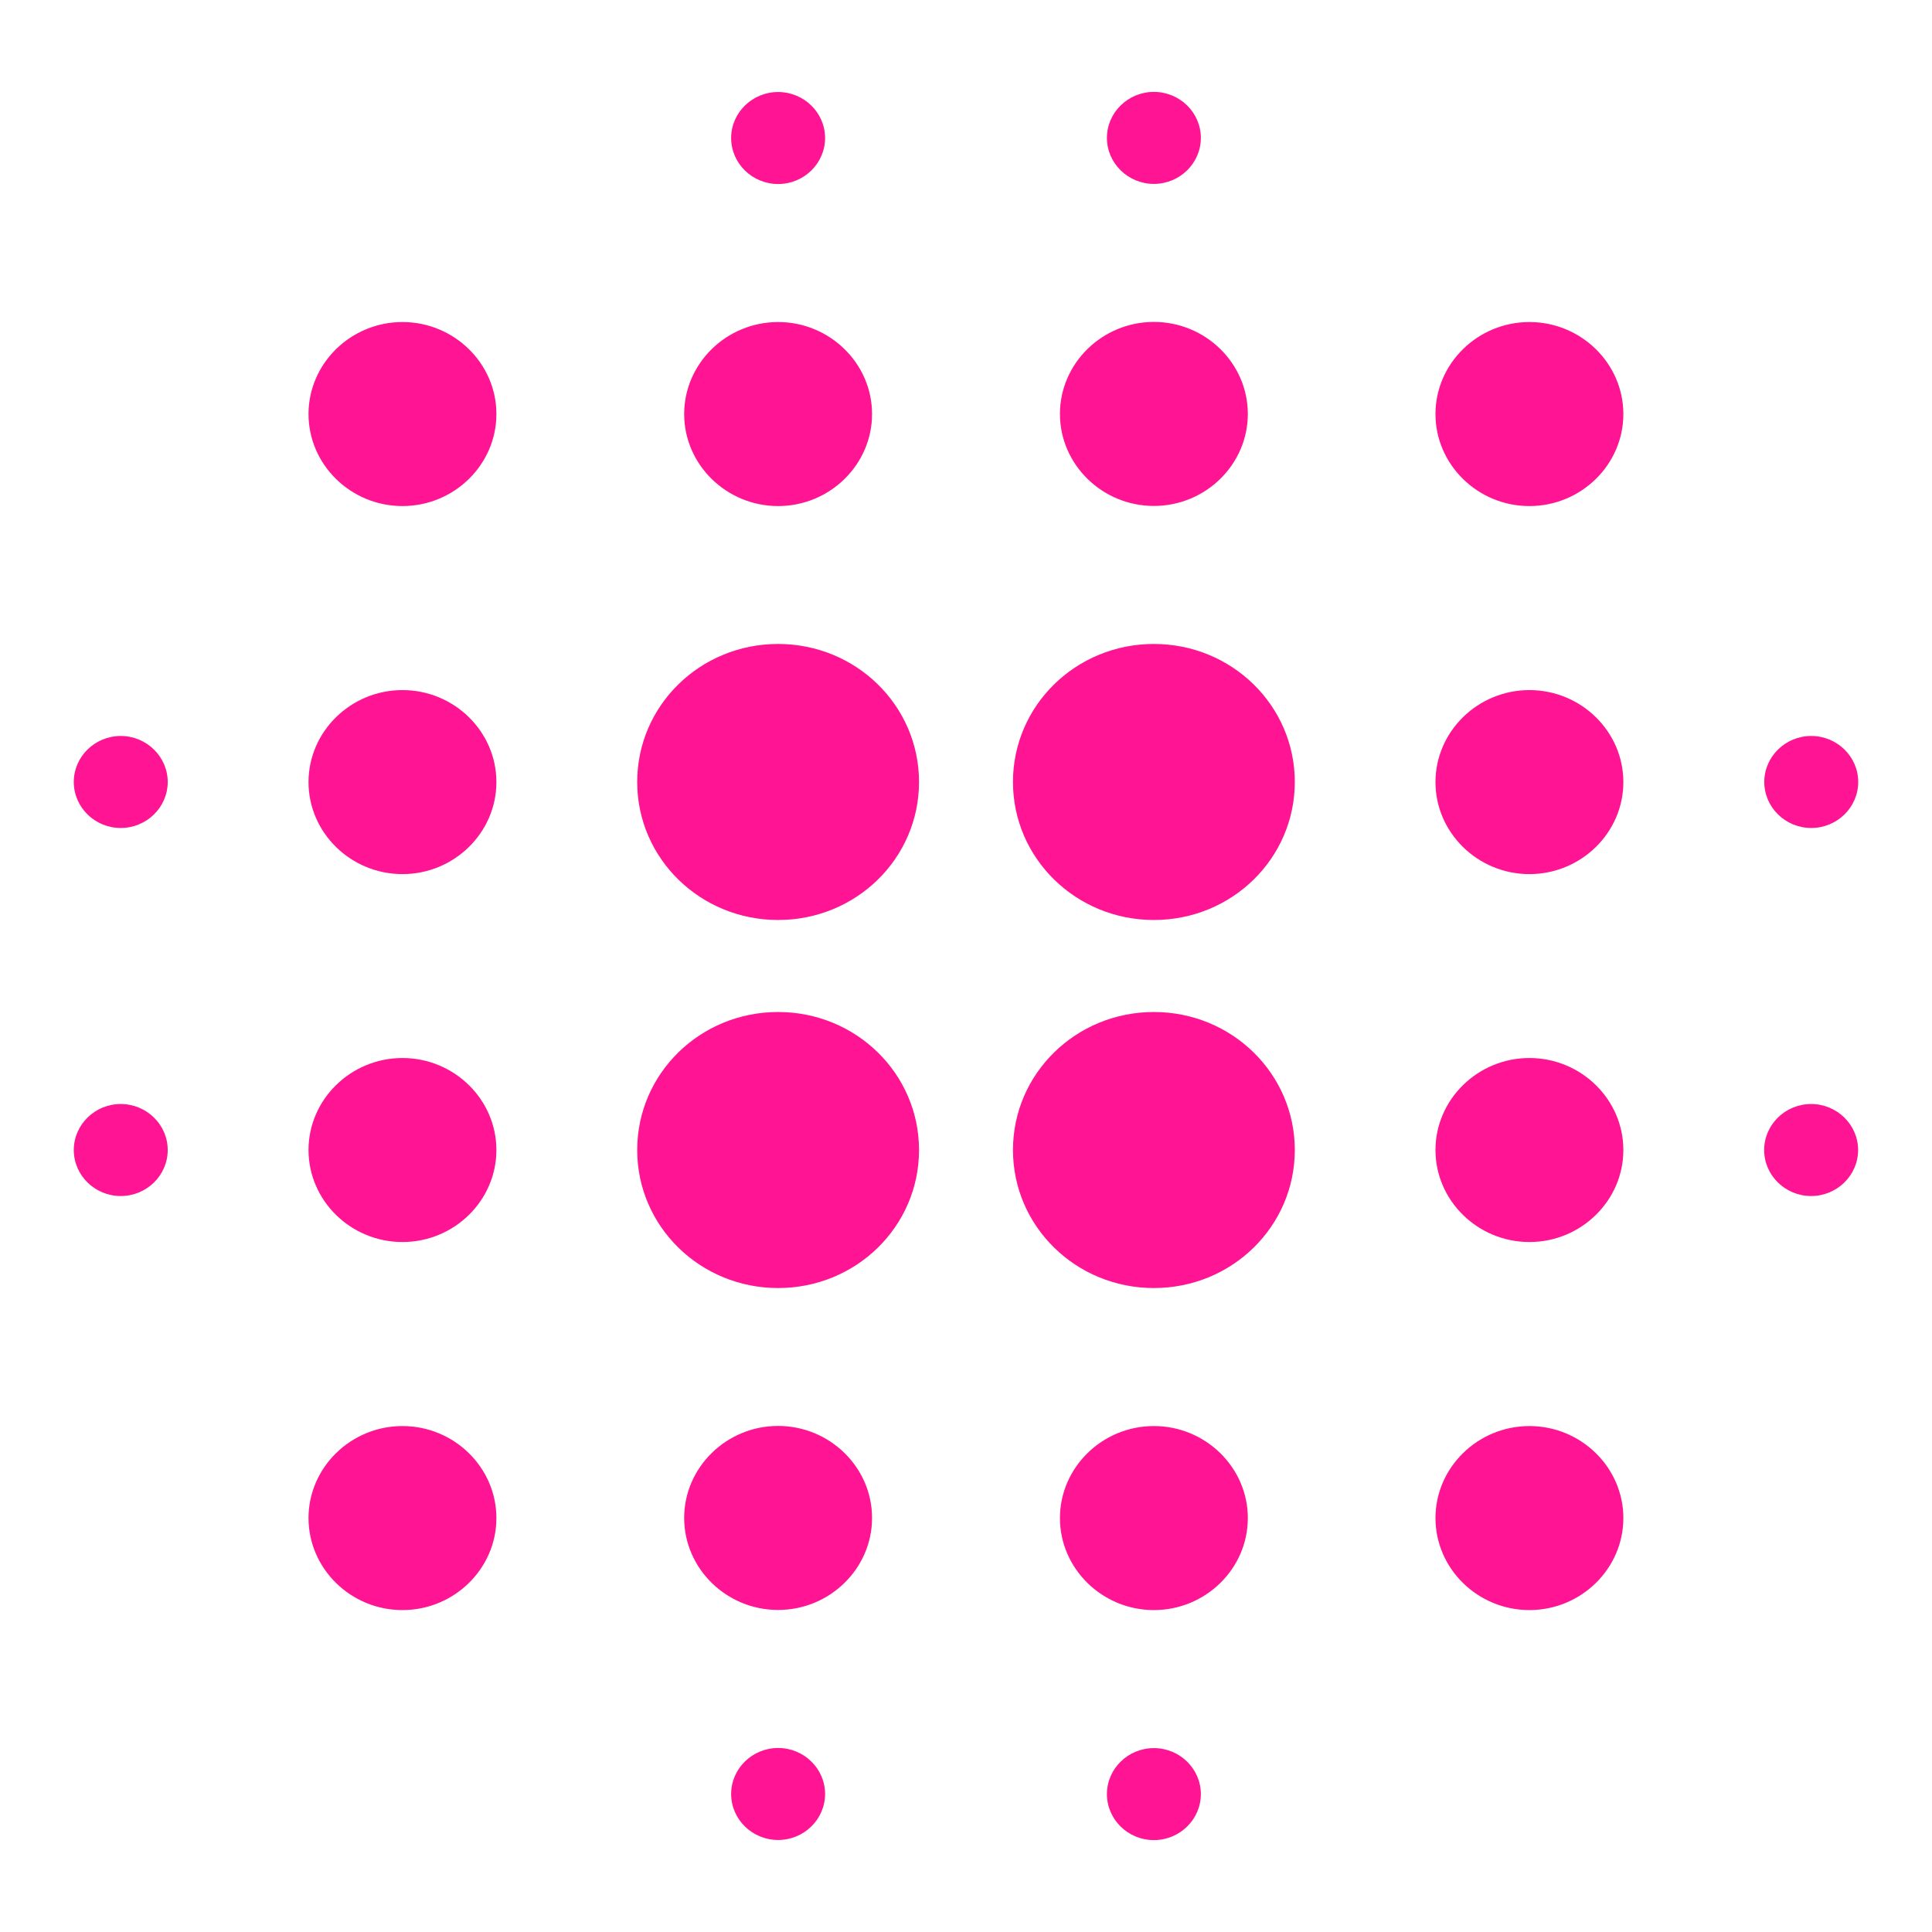
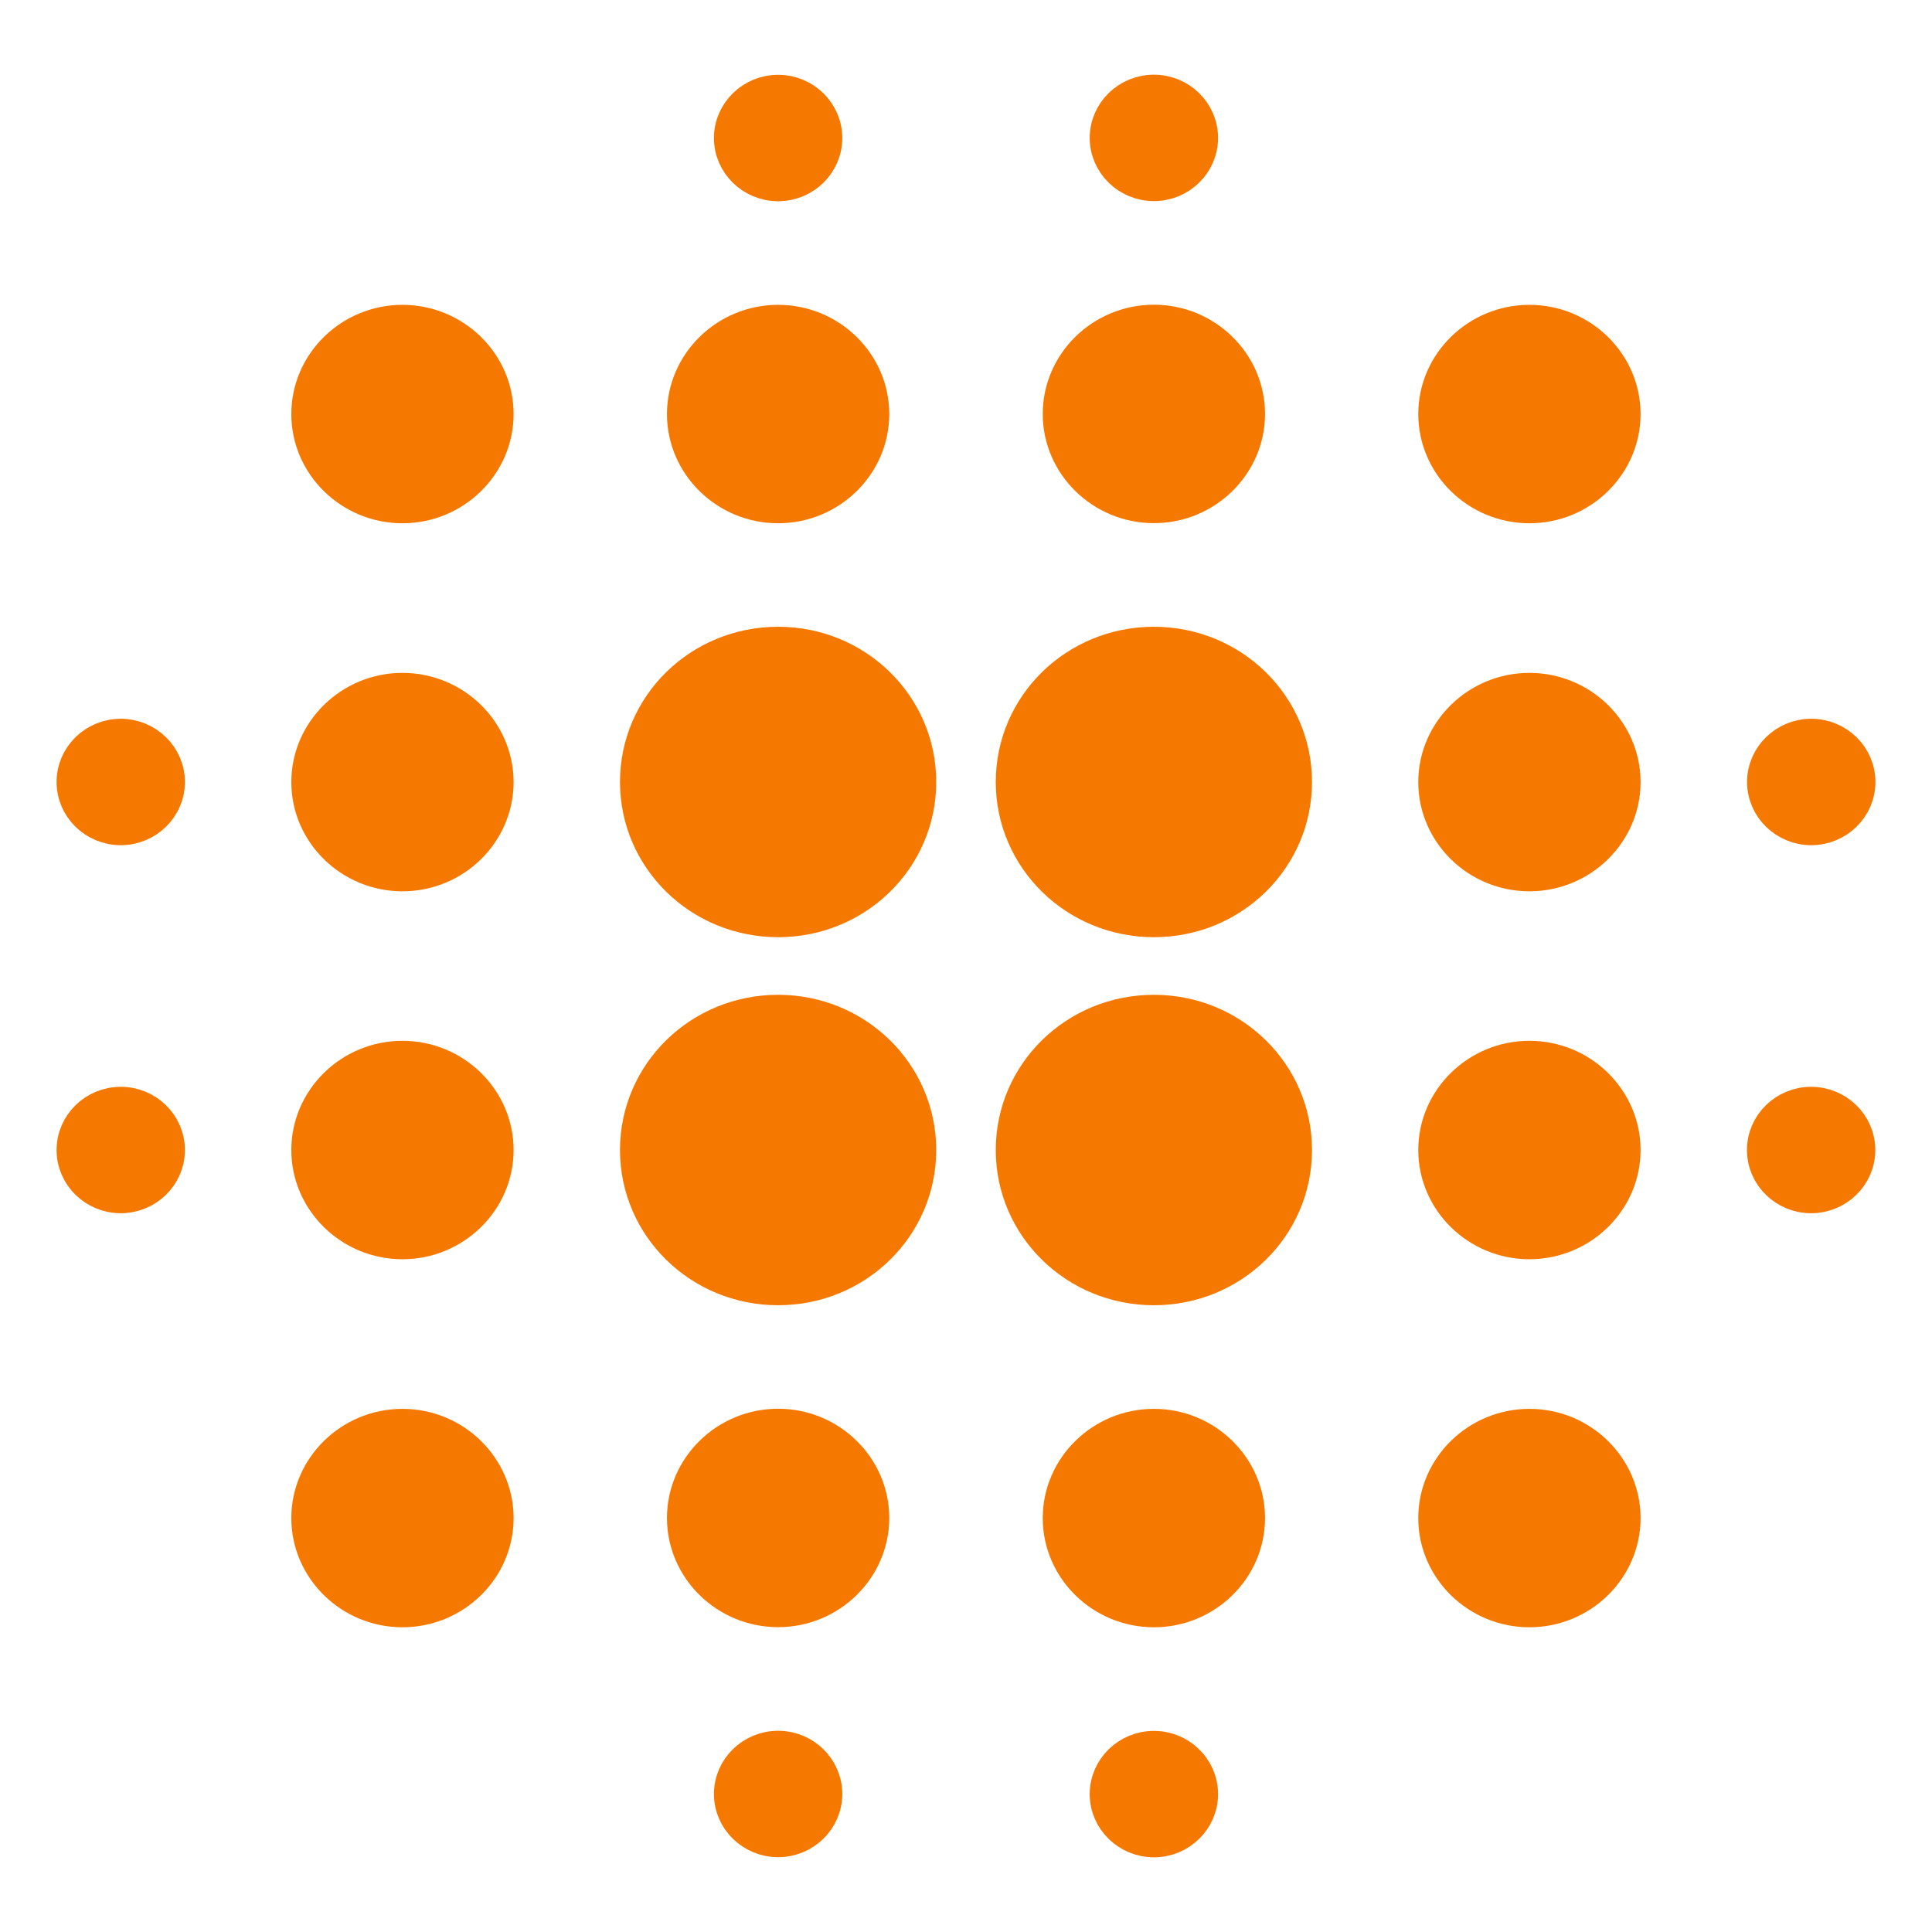
<svg xmlns="http://www.w3.org/2000/svg" version="1" viewBox="0 0 16 16" enable-background="new 0 0 48 48" id="svg12" width="16" height="16">
  <defs id="defs16">
    </defs>
-   <path id="path6948" d="m 3.333,8.762 c -0.428,0 -0.778,0.343 -0.778,0.762 0,0.419 0.35,0.762 0.778,0.762 0.428,0 0.778,-0.343 0.778,-0.762 0,-0.419 -0.35,-0.762 -0.778,-0.762 z m 0,3.048 c -0.428,0 -0.778,0.343 -0.778,0.762 0,0.419 0.35,0.762 0.778,0.762 0.428,0 0.778,-0.343 0.778,-0.762 0,-0.419 -0.35,-0.762 -0.778,-0.762 z m 0,-6.095 c -0.428,0 -0.778,0.343 -0.778,0.762 0,0.419 0.35,0.762 0.778,0.762 0.428,0 0.778,-0.343 0.778,-0.762 0,-0.419 -0.35,-0.762 -0.778,-0.762 z M 1,6.095 c -0.214,0 -0.389,0.171 -0.389,0.381 0,0.21 0.175,0.381 0.389,0.381 0.214,0 0.389,-0.171 0.389,-0.381 C 1.389,6.267 1.214,6.095 1,6.095 Z M 3.333,2.667 c -0.428,0 -0.778,0.343 -0.778,0.762 0,0.419 0.35,0.762 0.778,0.762 0.428,0 0.778,-0.343 0.778,-0.762 0,-0.419 -0.35,-0.762 -0.778,-0.762 z M 15,6.857 c 0.214,0 0.389,-0.171 0.389,-0.381 0,-0.21 -0.175,-0.381 -0.389,-0.381 -0.214,0 -0.389,0.171 -0.389,0.381 0,0.21 0.175,0.381 0.389,0.381 z M 9.556,4.19 c 0.428,0 0.778,-0.343 0.778,-0.762 0,-0.419 -0.35,-0.762 -0.778,-0.762 -0.428,0 -0.778,0.343 -0.778,0.762 0,0.419 0.35,0.762 0.778,0.762 z m 0,-2.667 c 0.214,0 0.389,-0.171 0.389,-0.381 0,-0.21 -0.175,-0.381 -0.389,-0.381 -0.214,0 -0.389,0.171 -0.389,0.381 0,0.21 0.175,0.381 0.389,0.381 z M 1,9.143 c -0.214,0 -0.389,0.171 -0.389,0.381 0,0.21 0.175,0.381 0.389,0.381 0.214,0 0.389,-0.171 0.389,-0.381 C 1.389,9.314 1.214,9.143 1,9.143 Z m 5.444,5.333 c -0.214,0 -0.389,0.171 -0.389,0.381 0,0.21 0.175,0.381 0.389,0.381 0.214,0 0.389,-0.171 0.389,-0.381 0,-0.21 -0.175,-0.381 -0.389,-0.381 z m 0,-12.952 c 0.214,0 0.389,-0.171 0.389,-0.381 0,-0.21 -0.175,-0.381 -0.389,-0.381 -0.214,0 -0.389,0.171 -0.389,0.381 0,0.21 0.175,0.381 0.389,0.381 z m 0,2.667 c 0.428,0 0.778,-0.343 0.778,-0.762 0,-0.419 -0.35,-0.762 -0.778,-0.762 -0.428,0 -0.778,0.343 -0.778,0.762 0,0.419 0.35,0.762 0.778,0.762 z m 0,4.19 c -0.646,0 -1.167,0.51 -1.167,1.143 0,0.632 0.521,1.143 1.167,1.143 0.646,0 1.167,-0.51 1.167,-1.143 0,-0.632 -0.521,-1.143 -1.167,-1.143 z m 6.222,0.381 c -0.428,0 -0.778,0.343 -0.778,0.762 0,0.419 0.35,0.762 0.778,0.762 0.428,0 0.778,-0.343 0.778,-0.762 0,-0.419 -0.35,-0.762 -0.778,-0.762 z m 0,3.048 c -0.428,0 -0.778,0.343 -0.778,0.762 0,0.419 0.35,0.762 0.778,0.762 0.428,0 0.778,-0.343 0.778,-0.762 0,-0.419 -0.35,-0.762 -0.778,-0.762 z m 0,-6.095 c -0.428,0 -0.778,0.343 -0.778,0.762 0,0.419 0.35,0.762 0.778,0.762 0.428,0 0.778,-0.343 0.778,-0.762 0,-0.419 -0.35,-0.762 -0.778,-0.762 z m 0,-3.048 c -0.428,0 -0.778,0.343 -0.778,0.762 0,0.419 0.35,0.762 0.778,0.762 0.428,0 0.778,-0.343 0.778,-0.762 0,-0.419 -0.35,-0.762 -0.778,-0.762 z m 2.333,6.476 c -0.214,0 -0.389,0.171 -0.389,0.381 0,0.21 0.175,0.381 0.389,0.381 0.214,0 0.389,-0.171 0.389,-0.381 0,-0.21 -0.175,-0.381 -0.389,-0.381 z M 9.556,11.81 c -0.428,0 -0.778,0.343 -0.778,0.762 0,0.419 0.35,0.762 0.778,0.762 0.428,0 0.778,-0.343 0.778,-0.762 0,-0.419 -0.35,-0.762 -0.778,-0.762 z m 0,2.667 c -0.214,0 -0.389,0.171 -0.389,0.381 0,0.21 0.175,0.381 0.389,0.381 0.214,0 0.389,-0.171 0.389,-0.381 0,-0.21 -0.175,-0.381 -0.389,-0.381 z M 6.444,5.333 c -0.646,0 -1.167,0.51 -1.167,1.143 0,0.632 0.521,1.143 1.167,1.143 0.646,0 1.167,-0.51 1.167,-1.143 0,-0.632 -0.521,-1.143 -1.167,-1.143 z m 0,6.476 c -0.428,0 -0.778,0.343 -0.778,0.762 0,0.419 0.35,0.762 0.778,0.762 0.428,0 0.778,-0.343 0.778,-0.762 0,-0.419 -0.35,-0.762 -0.778,-0.762 z M 9.556,8.381 c -0.646,0 -1.167,0.51 -1.167,1.143 0,0.632 0.521,1.143 1.167,1.143 0.646,0 1.167,-0.51 1.167,-1.143 0,-0.632 -0.521,-1.143 -1.167,-1.143 z m 0,-3.048 c -0.646,0 -1.167,0.51 -1.167,1.143 0,0.632 0.521,1.143 1.167,1.143 0.646,0 1.167,-0.51 1.167,-1.143 0,-0.632 -0.521,-1.143 -1.167,-1.143 z" style="fill:#ff1493;fill-opacity:1;stroke-width:0.385" />
+   <path id="path6948" d="m 3.333,8.762 c -0.428,0 -0.778,0.343 -0.778,0.762 0,0.419 0.35,0.762 0.778,0.762 0.428,0 0.778,-0.343 0.778,-0.762 0,-0.419 -0.35,-0.762 -0.778,-0.762 z m 0,3.048 c -0.428,0 -0.778,0.343 -0.778,0.762 0,0.419 0.35,0.762 0.778,0.762 0.428,0 0.778,-0.343 0.778,-0.762 0,-0.419 -0.35,-0.762 -0.778,-0.762 z m 0,-6.095 c -0.428,0 -0.778,0.343 -0.778,0.762 0,0.419 0.35,0.762 0.778,0.762 0.428,0 0.778,-0.343 0.778,-0.762 0,-0.419 -0.35,-0.762 -0.778,-0.762 z M 1,6.095 c -0.214,0 -0.389,0.171 -0.389,0.381 0,0.21 0.175,0.381 0.389,0.381 0.214,0 0.389,-0.171 0.389,-0.381 C 1.389,6.267 1.214,6.095 1,6.095 Z M 3.333,2.667 c -0.428,0 -0.778,0.343 -0.778,0.762 0,0.419 0.35,0.762 0.778,0.762 0.428,0 0.778,-0.343 0.778,-0.762 0,-0.419 -0.35,-0.762 -0.778,-0.762 z m 11.667,4.19 c 0.214,0 0.389,-0.171 0.389,-0.381 0,-0.21 -0.175,-0.381 -0.389,-0.381 -0.214,0 -0.389,0.171 -0.389,0.381 0,0.21 0.175,0.381 0.389,0.381 z M 9.556,4.19 c 0.428,0 0.778,-0.343 0.778,-0.762 0,-0.419 -0.35,-0.762 -0.778,-0.762 -0.428,0 -0.778,0.343 -0.778,0.762 0,0.419 0.35,0.762 0.778,0.762 z m 0,-2.667 c 0.214,0 0.389,-0.171 0.389,-0.381 0,-0.21 -0.175,-0.381 -0.389,-0.381 -0.214,0 -0.389,0.171 -0.389,0.381 0,0.21 0.175,0.381 0.389,0.381 z M 1,9.143 c -0.214,0 -0.389,0.171 -0.389,0.381 0,0.21 0.175,0.381 0.389,0.381 0.214,0 0.389,-0.171 0.389,-0.381 C 1.389,9.314 1.214,9.143 1,9.143 Z m 5.444,5.333 c -0.214,0 -0.389,0.171 -0.389,0.381 0,0.21 0.175,0.381 0.389,0.381 0.214,0 0.389,-0.171 0.389,-0.381 0,-0.21 -0.175,-0.381 -0.389,-0.381 z m 0,-12.952 c 0.214,0 0.389,-0.171 0.389,-0.381 0,-0.21 -0.175,-0.381 -0.389,-0.381 -0.214,0 -0.389,0.171 -0.389,0.381 0,0.21 0.175,0.381 0.389,0.381 z m 0,2.667 c 0.428,0 0.778,-0.343 0.778,-0.762 0,-0.419 -0.35,-0.762 -0.778,-0.762 -0.428,0 -0.778,0.343 -0.778,0.762 0,0.419 0.35,0.762 0.778,0.762 z m 0,4.19 c -0.646,0 -1.167,0.51 -1.167,1.143 0,0.632 0.521,1.143 1.167,1.143 0.646,0 1.167,-0.51 1.167,-1.143 0,-0.632 -0.521,-1.143 -1.167,-1.143 z m 6.222,0.381 c -0.428,0 -0.778,0.343 -0.778,0.762 0,0.419 0.35,0.762 0.778,0.762 0.428,0 0.778,-0.343 0.778,-0.762 0,-0.419 -0.35,-0.762 -0.778,-0.762 z m 0,3.048 c -0.428,0 -0.778,0.343 -0.778,0.762 0,0.419 0.35,0.762 0.778,0.762 0.428,0 0.778,-0.343 0.778,-0.762 0,-0.419 -0.35,-0.762 -0.778,-0.762 z m 0,-6.095 c -0.428,0 -0.778,0.343 -0.778,0.762 0,0.419 0.35,0.762 0.778,0.762 0.428,0 0.778,-0.343 0.778,-0.762 0,-0.419 -0.35,-0.762 -0.778,-0.762 z m 0,-3.048 c -0.428,0 -0.778,0.343 -0.778,0.762 0,0.419 0.35,0.762 0.778,0.762 0.428,0 0.778,-0.343 0.778,-0.762 0,-0.419 -0.35,-0.762 -0.778,-0.762 z m 2.333,6.476 c -0.214,0 -0.389,0.171 -0.389,0.381 0,0.21 0.175,0.381 0.389,0.381 0.214,0 0.389,-0.171 0.389,-0.381 0,-0.21 -0.175,-0.381 -0.389,-0.381 z M 9.556,11.81 c -0.428,0 -0.778,0.343 -0.778,0.762 0,0.419 0.35,0.762 0.778,0.762 0.428,0 0.778,-0.343 0.778,-0.762 0,-0.419 -0.35,-0.762 -0.778,-0.762 z m 0,2.667 c -0.214,0 -0.389,0.171 -0.389,0.381 0,0.21 0.175,0.381 0.389,0.381 0.214,0 0.389,-0.171 0.389,-0.381 0,-0.21 -0.175,-0.381 -0.389,-0.381 z M 6.444,5.333 c -0.646,0 -1.167,0.51 -1.167,1.143 0,0.632 0.521,1.143 1.167,1.143 0.646,0 1.167,-0.51 1.167,-1.143 0,-0.632 -0.521,-1.143 -1.167,-1.143 z m 0,6.476 c -0.428,0 -0.778,0.343 -0.778,0.762 0,0.419 0.35,0.762 0.778,0.762 0.428,0 0.778,-0.343 0.778,-0.762 0,-0.419 -0.35,-0.762 -0.778,-0.762 z M 9.556,8.381 c -0.646,0 -1.167,0.51 -1.167,1.143 0,0.632 0.521,1.143 1.167,1.143 0.646,0 1.167,-0.51 1.167,-1.143 0,-0.632 -0.521,-1.143 -1.167,-1.143 z m 0,-3.048 c -0.646,0 -1.167,0.51 -1.167,1.143 0,0.632 0.521,1.143 1.167,1.143 0.646,0 1.167,-0.51 1.167,-1.143 0,-0.632 -0.521,-1.143 -1.167,-1.143 z" style="fill:#f57900;fill-opacity:1;stroke-width:0.285;stroke:#f57900;stroke-opacity:1;stroke-miterlimit:4;stroke-dasharray:none" />
</svg>
